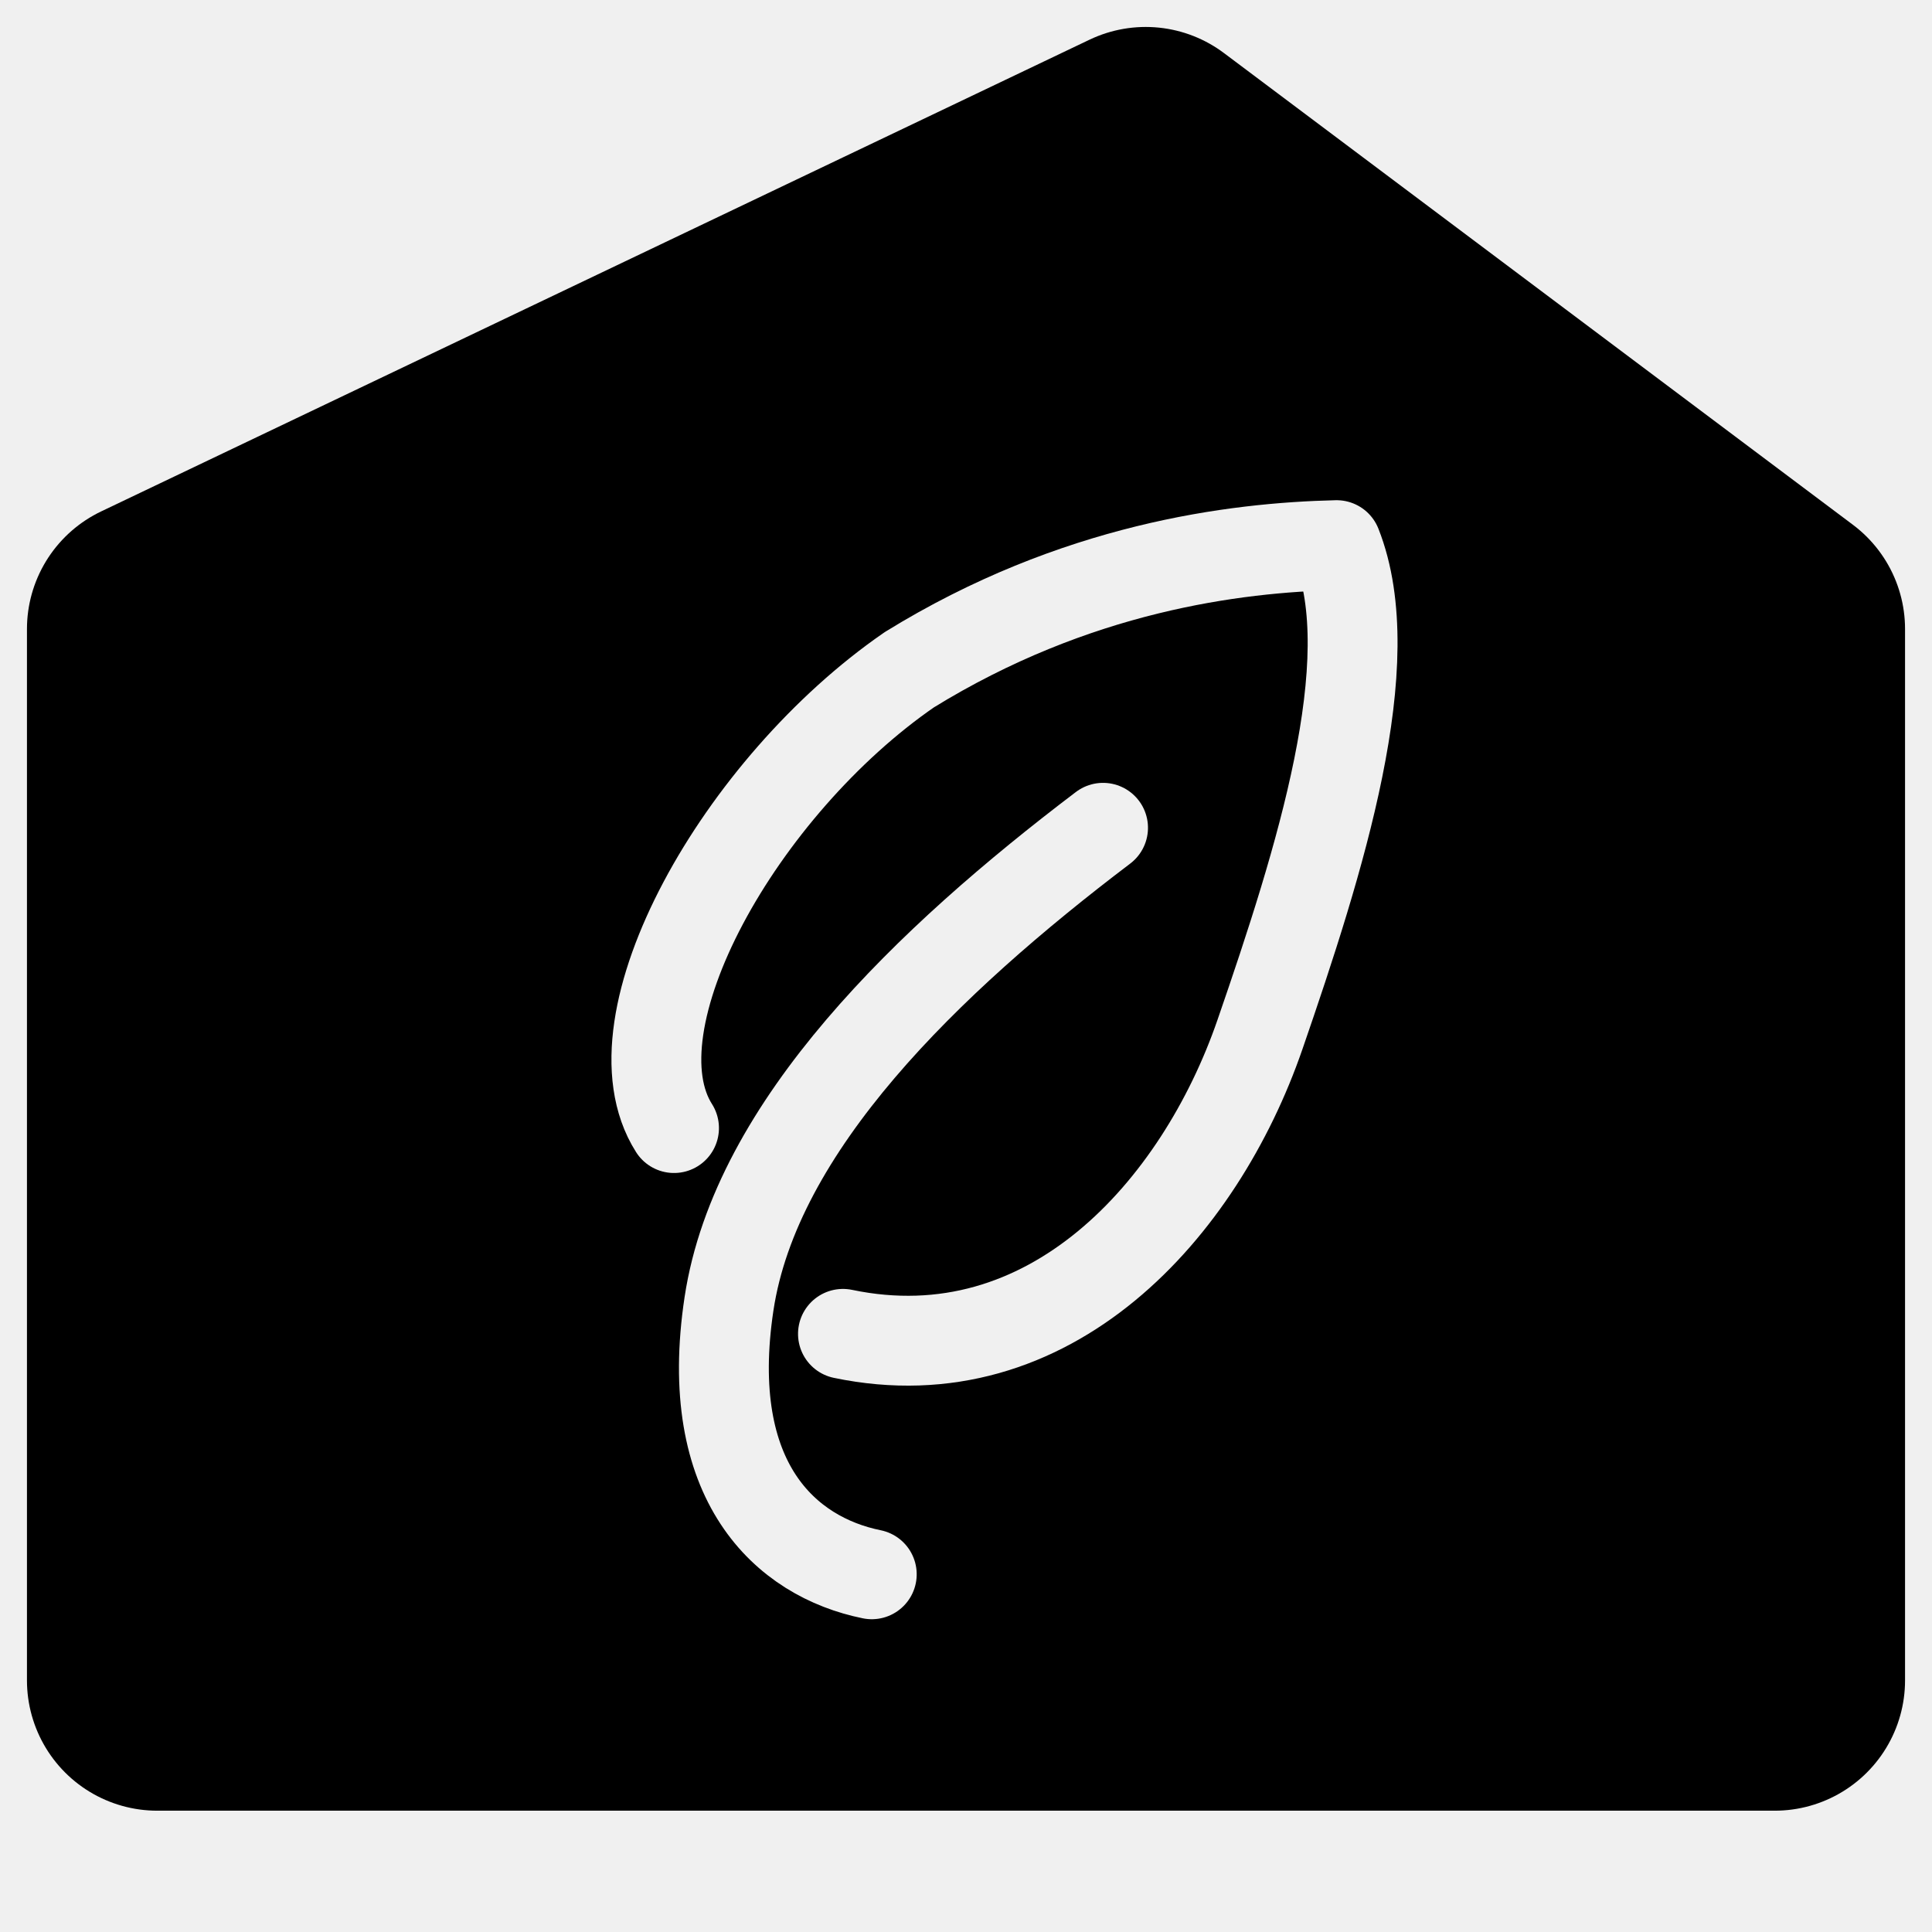
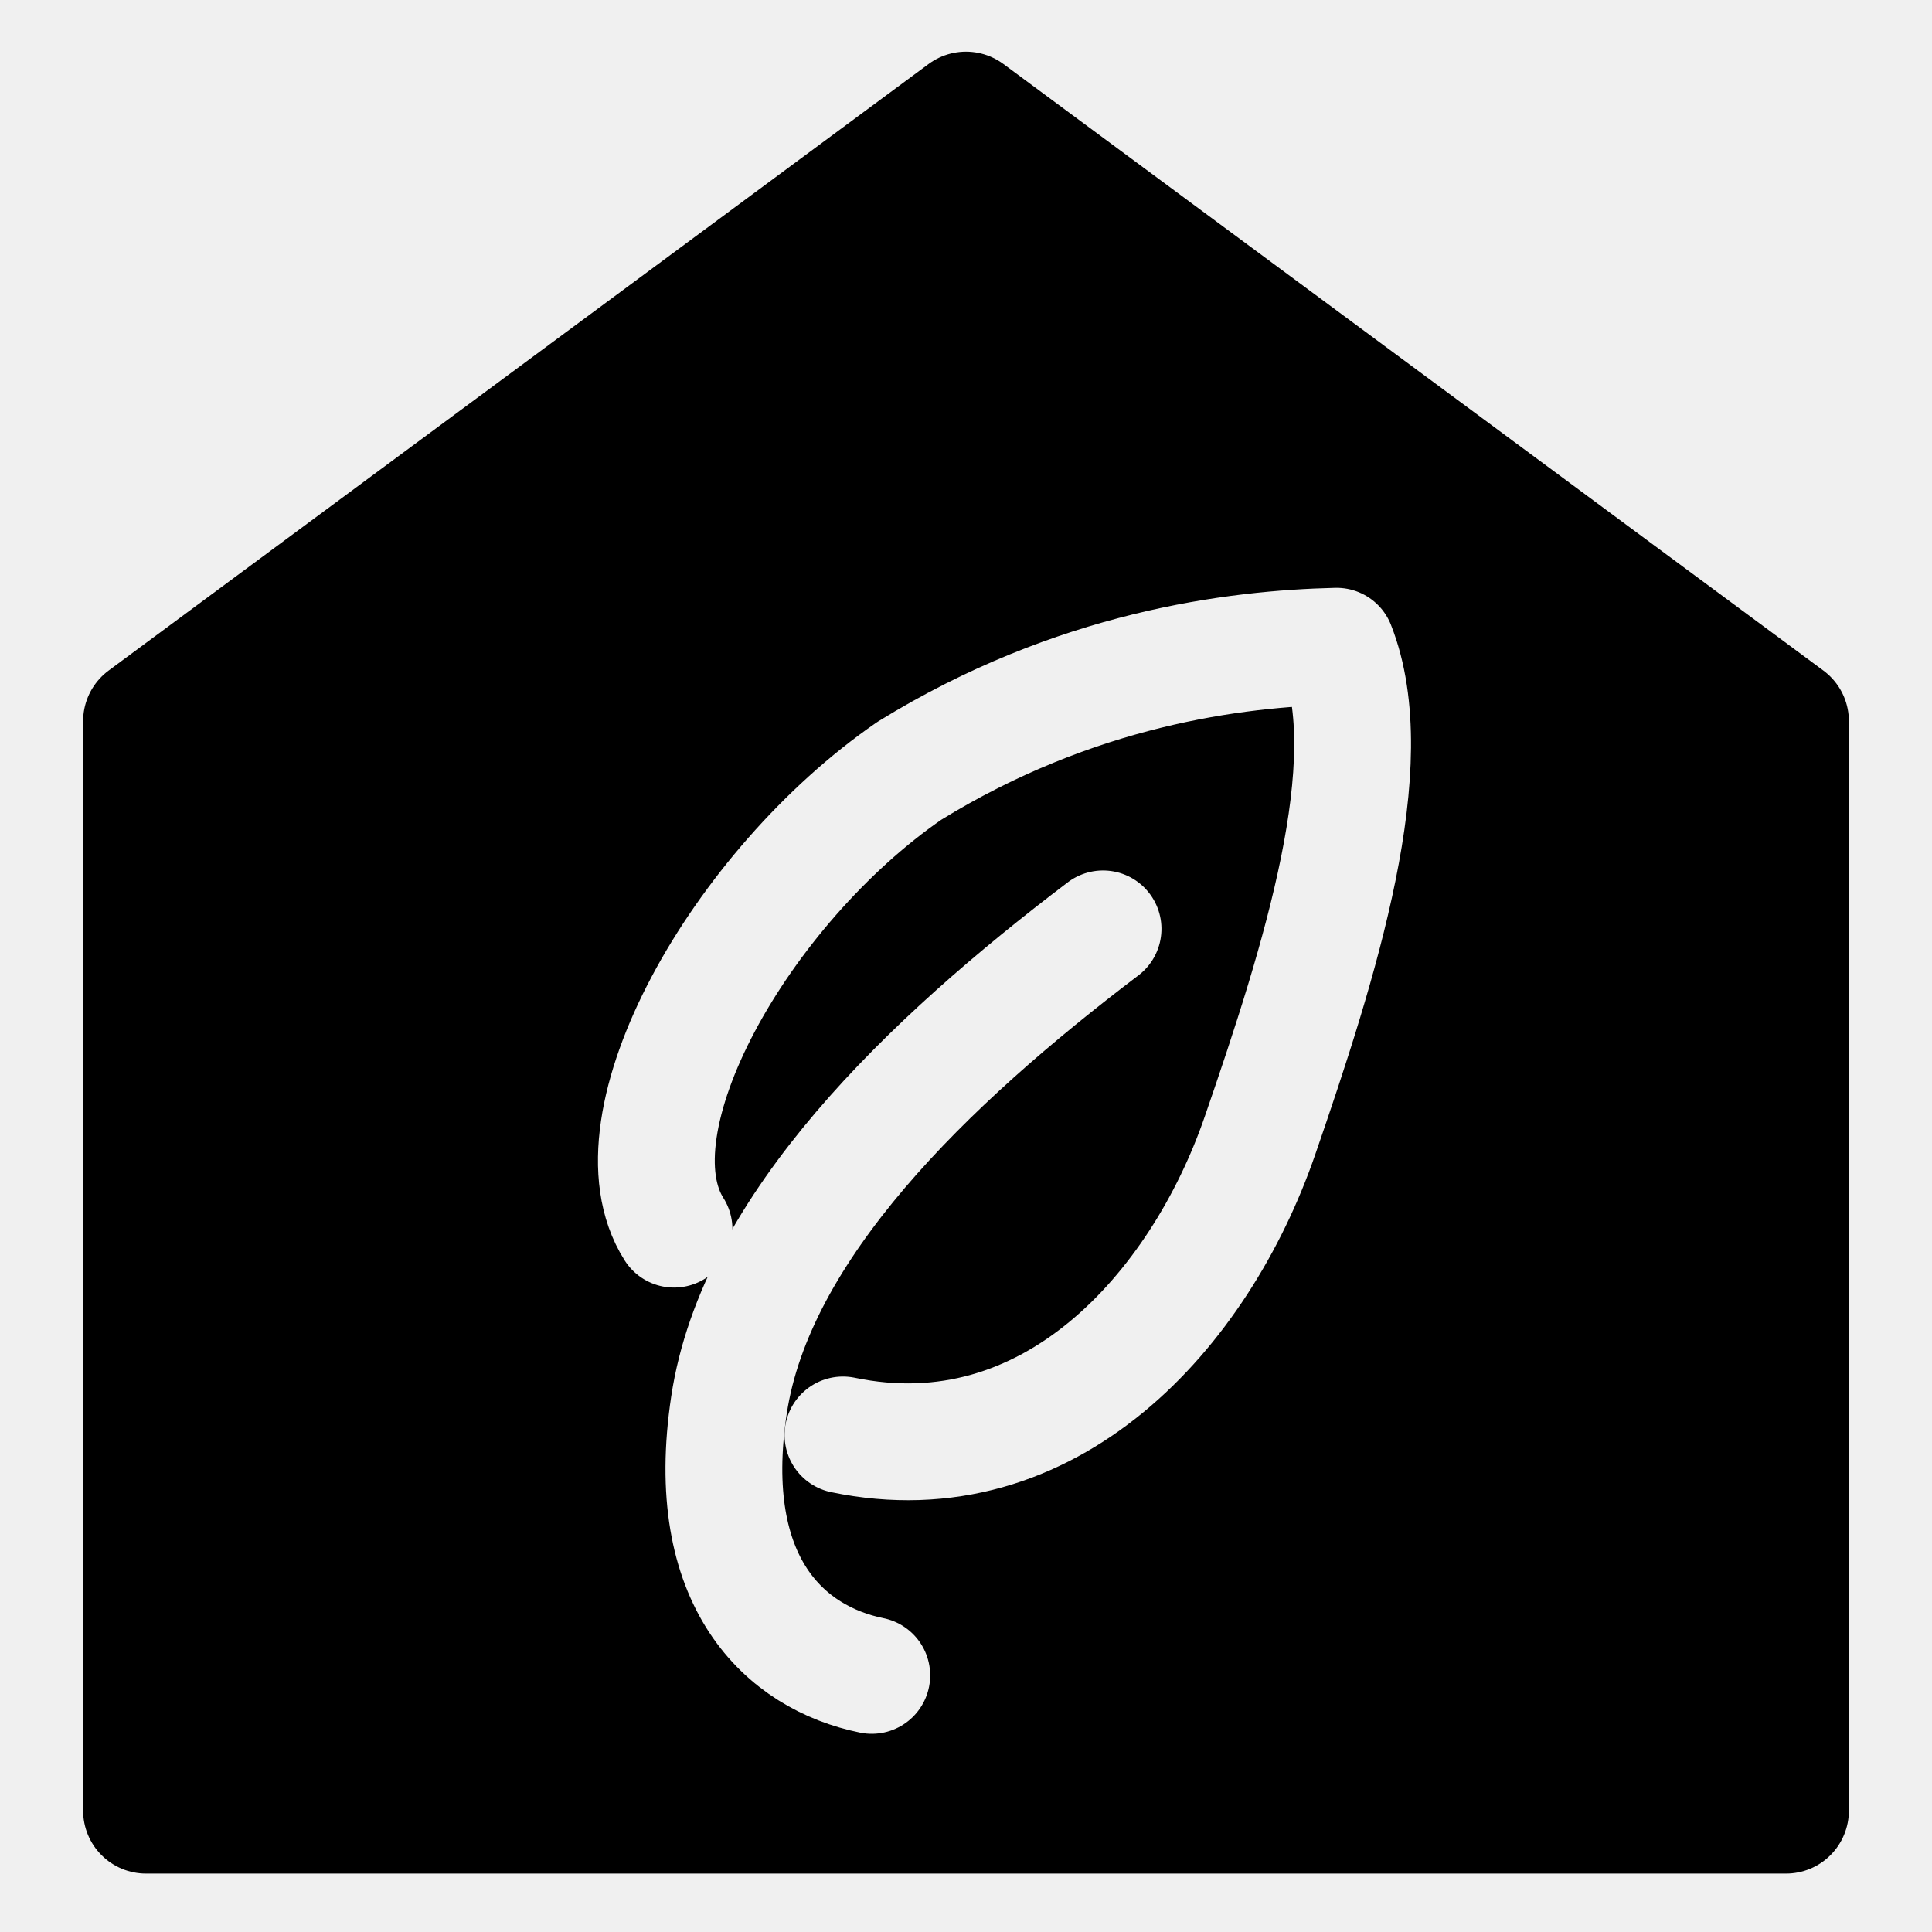
<svg xmlns="http://www.w3.org/2000/svg" viewBox="70 80 860 860">
  <defs>
    <mask id="leaf-mask">
      <rect x="0" y="0" width="1000" height="1000" fill="white" />
-       <g transform="rotate(5 510 545)" fill="none" stroke="black" stroke-width="40" stroke-linecap="round" stroke-linejoin="round">
+       <g transform="translate(0 45) rotate(5 510 545)" fill="none" stroke="black" stroke-width="52" stroke-linecap="round" stroke-linejoin="round">
        <path d="M 373.8,594.2                  C 340,550 390,440 460.4,381.8                  C 530,330 600,315 645.0,310.0                  C 670,360 650,450 630.0,530.0                  C 610,610 550,690 456.7,678.9" />
        <path d="M 552.4,444.4                  C 480,510 410,590 405.0,670.0                  C 400,750 440,780 478.8,784.4" />
      </g>
    </mask>
  </defs>
-   <path fill="currentColor" stroke="currentColor" stroke-width="116" stroke-linejoin="round" mask="url(#leaf-mask)" d="M 140,828            L 140,360            L 580,150            L 860,360            L 860,828 Z" />
+   <path fill="currentColor" stroke="currentColor" stroke-width="56" stroke-linejoin="round" mask="url(#leaf-mask)" d="M 135,886            L 135,401            L 500,131            L 865,401            L 865,886 Z" />
</svg>
